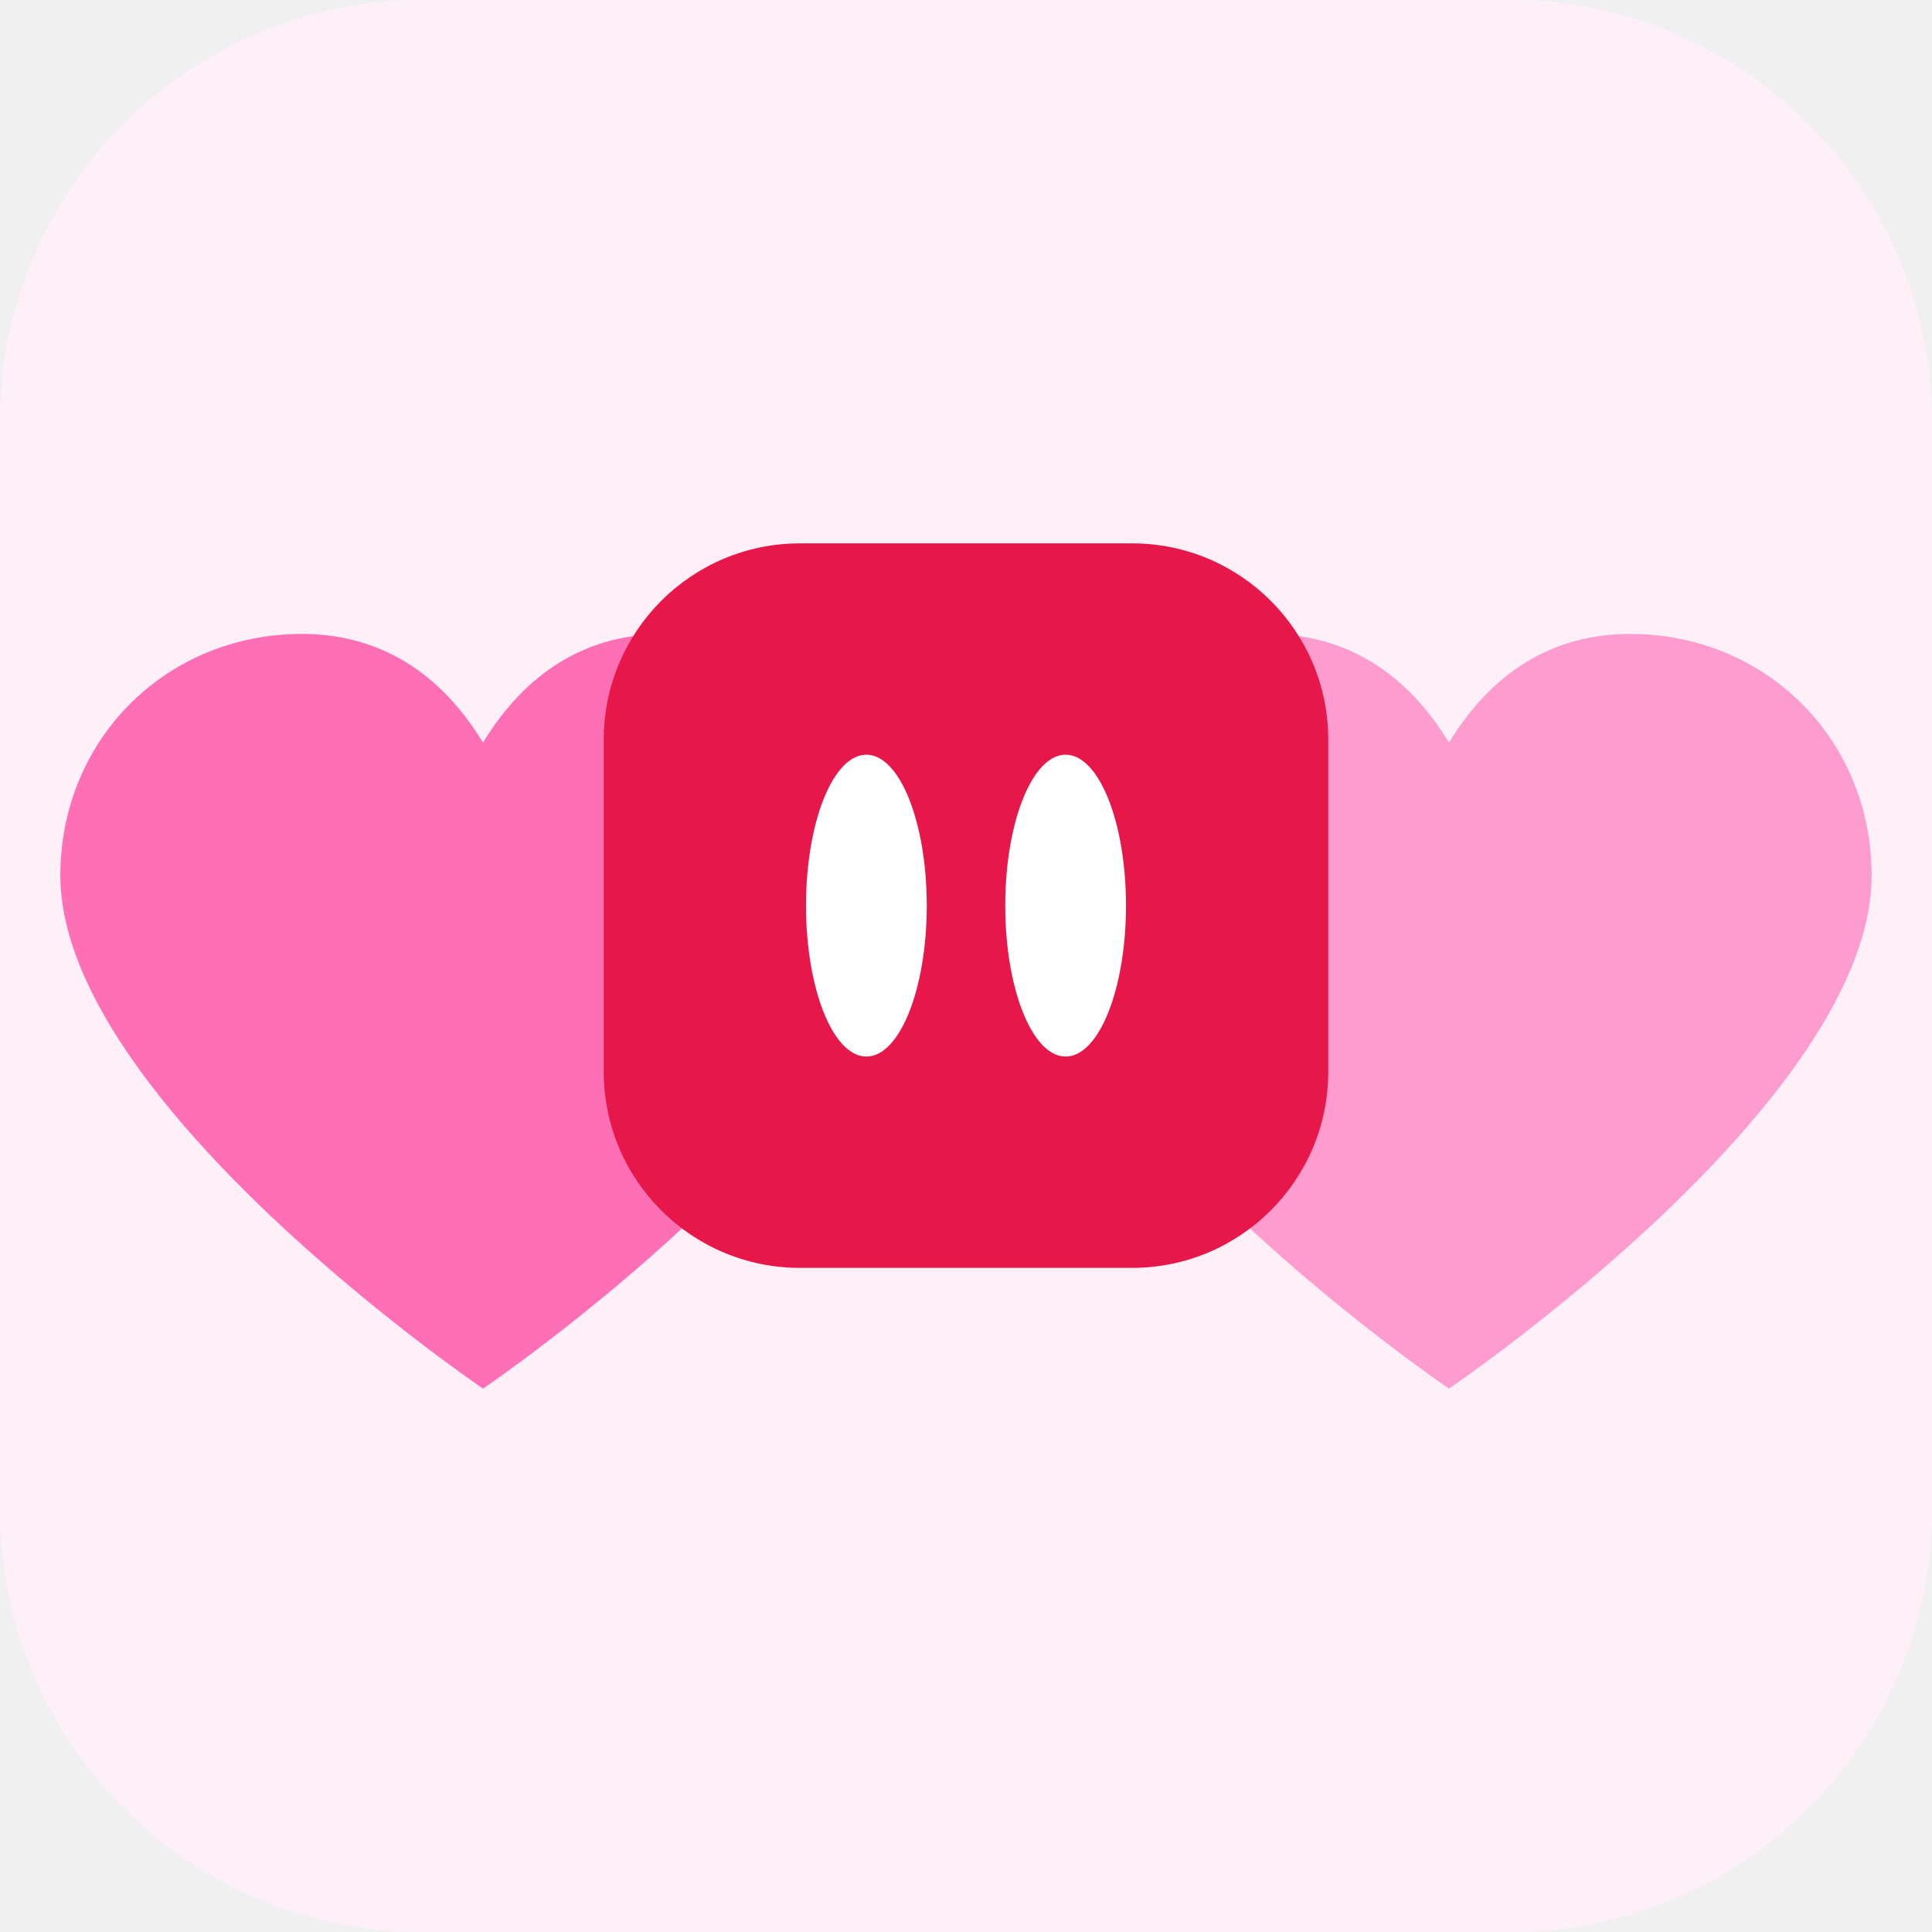
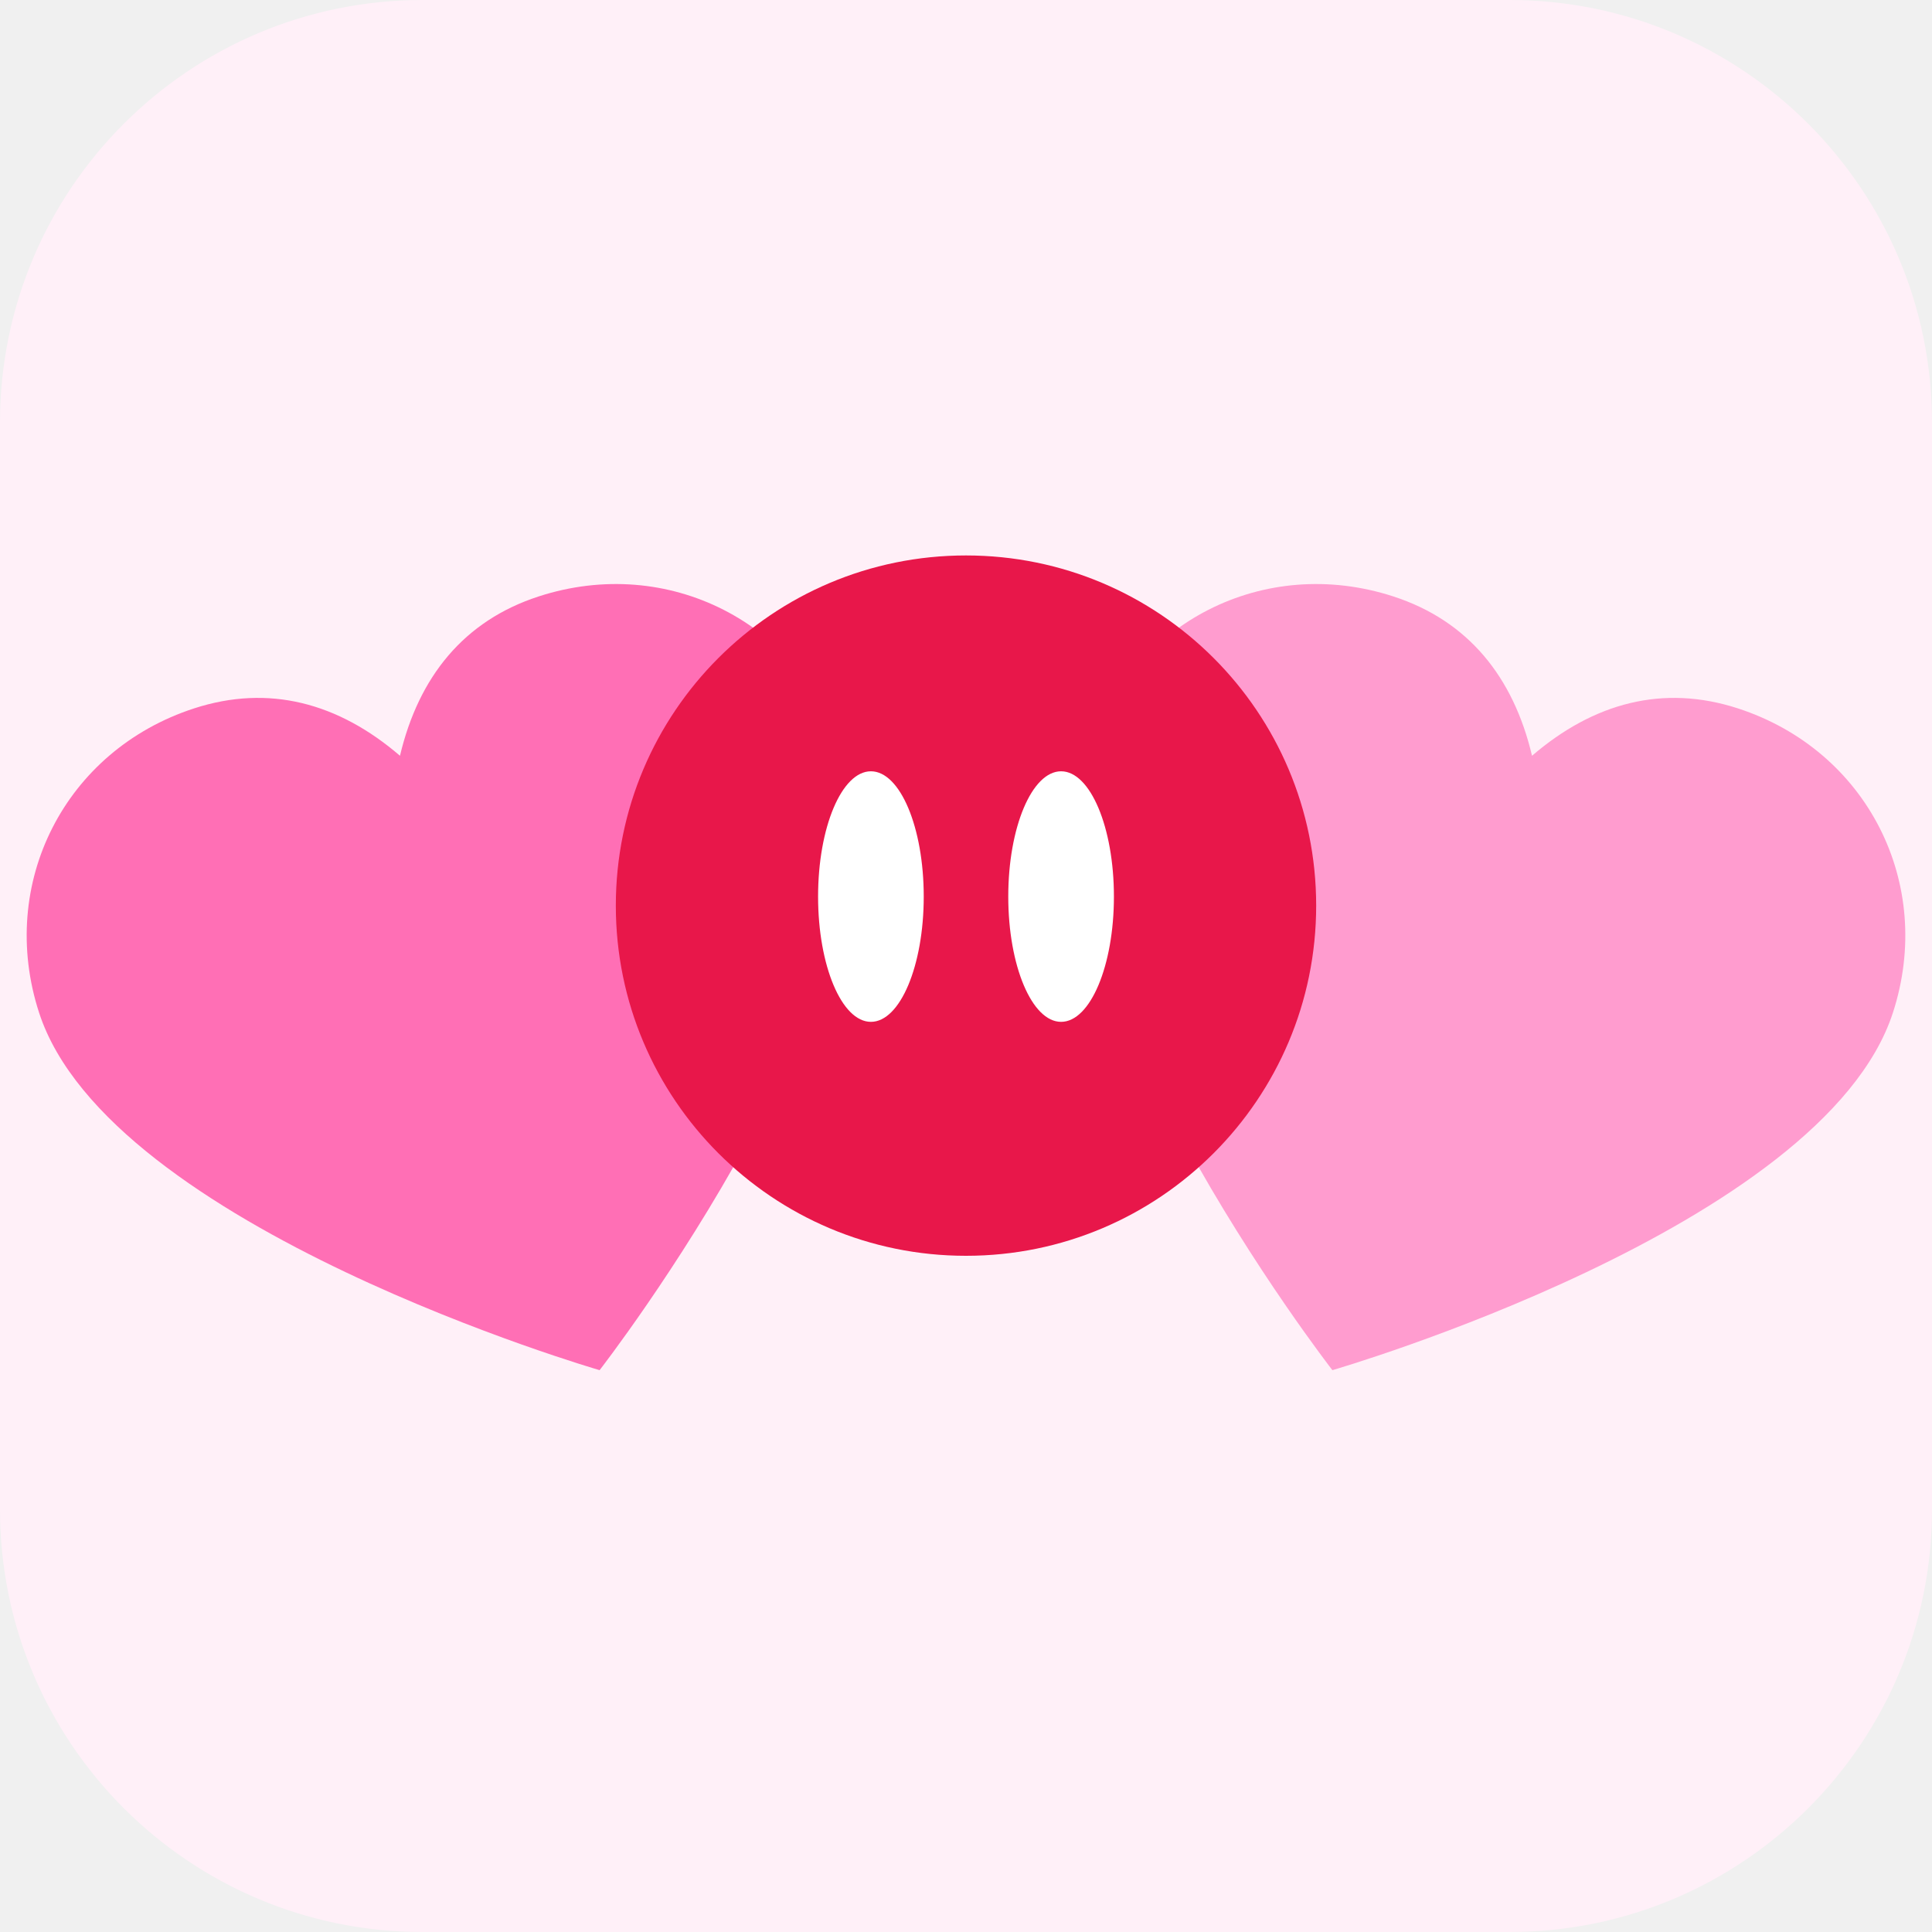
<svg xmlns="http://www.w3.org/2000/svg" viewBox="0 -15 64 64" fill="none">
  <rect x="0" y="-15" width="64" height="64" rx="14" fill="#fff0f8" />
-   <path fill="#ff6fb5" transform="translate(0 3)" d="M16 28C16 28 2 18.5 2 11 2 6.5 5.5 3 10 3 12.6 3 14.6 4.3 16 6.6 17.4 4.3 19.4 3 22 3 26.5 3 30 6.5 30 11 30 18.5 16 28 16 28Z" />
-   <path fill="#ff9ccf" transform="translate(32 3)" d="M16 28C16 28 2 18.5 2 11 2 6.5 5.5 3 10 3 12.6 3 14.6 4.3 16 6.6 17.4 4.3 19.4 3 22 3 26.5 3 30 6.5 30 11 30 18.5 16 28 16 28Z" />
-   <rect x="20" y="3" width="24" height="24" rx="6.5" fill="#e8174a" />
-   <ellipse cx="28.7" cy="15" rx="2" ry="5" fill="#fff" />
-   <ellipse cx="35.3" cy="15" rx="2" ry="5" fill="#fff" />
+   <path fill="#ff6fb5" transform="translate(0 3) rotate(-18 16 15.5)" d="M16 28C16 28 2 18.5 2 11 2 6.5 5.5 3 10 3 12.6 3 14.6 4.3 16 6.6 17.4 4.3 19.4 3 22 3 26.5 3 30 6.5 30 11 30 18.5 16 28 16 28Z" />
+   <path fill="#ff9ccf" transform="translate(32 3) rotate(18 16 15.5)" d="M16 28C16 28 2 18.5 2 11 2 6.5 5.5 3 10 3 12.6 3 14.6 4.3 16 6.6 17.4 4.3 19.4 3 22 3 26.5 3 30 6.5 30 11 30 18.5 16 28 16 28Z" />
+   <circle cx="32" cy="15" r="11.6" fill="#e8174a" />
+   <ellipse cx="28.85" cy="14.7" rx="1.75" ry="4.15" fill="#fff" />
+   <ellipse cx="35.15" cy="14.7" rx="1.75" ry="4.15" fill="#fff" />
</svg>
